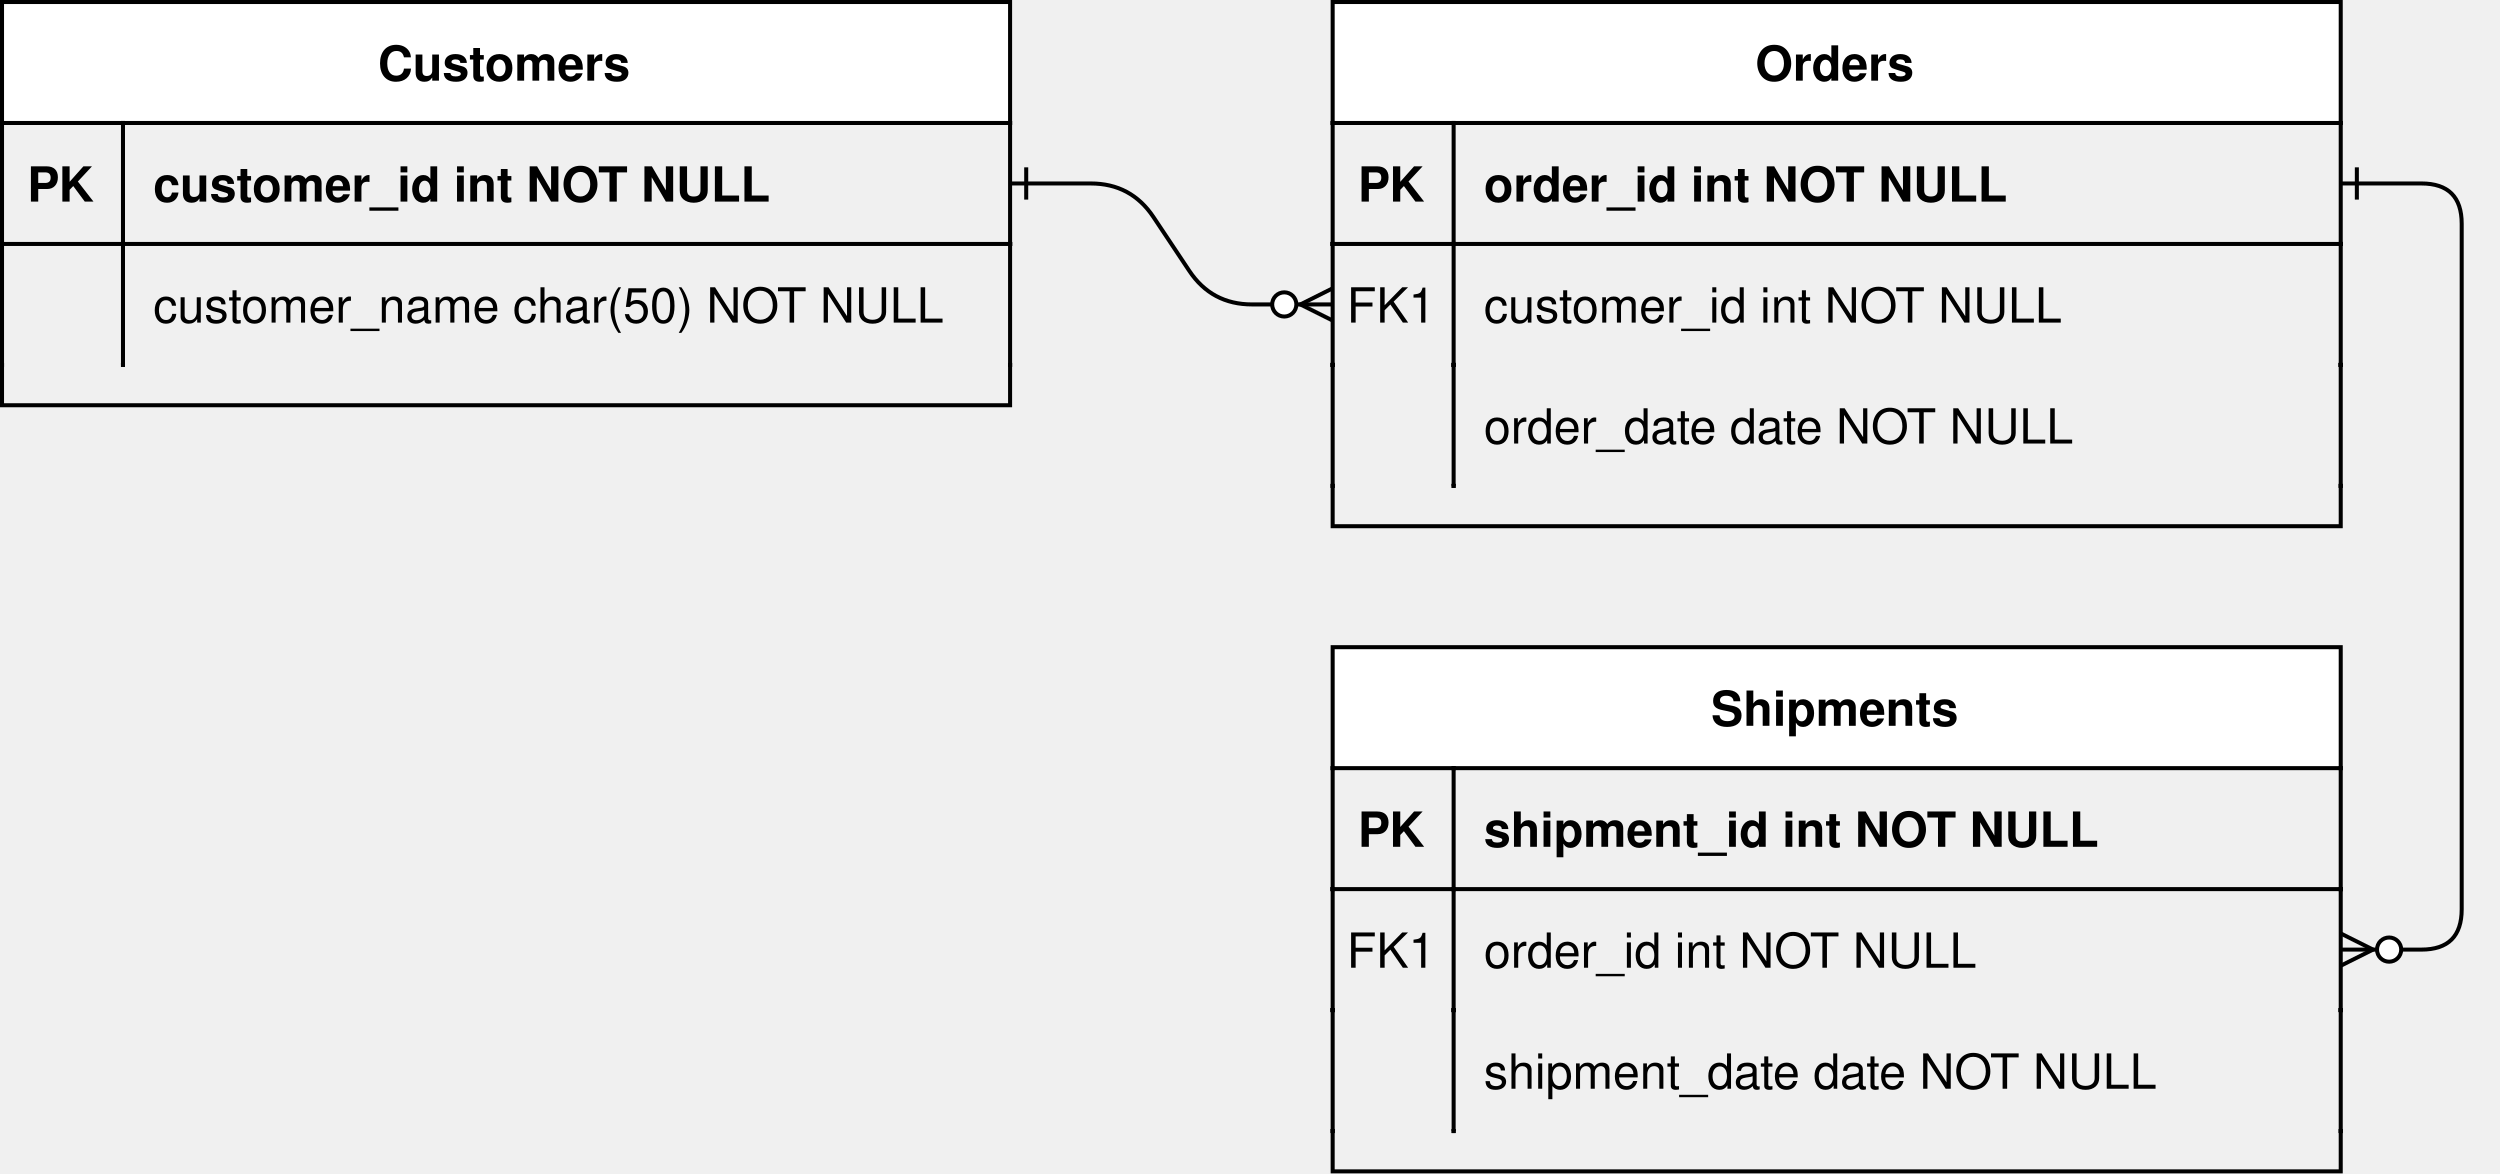
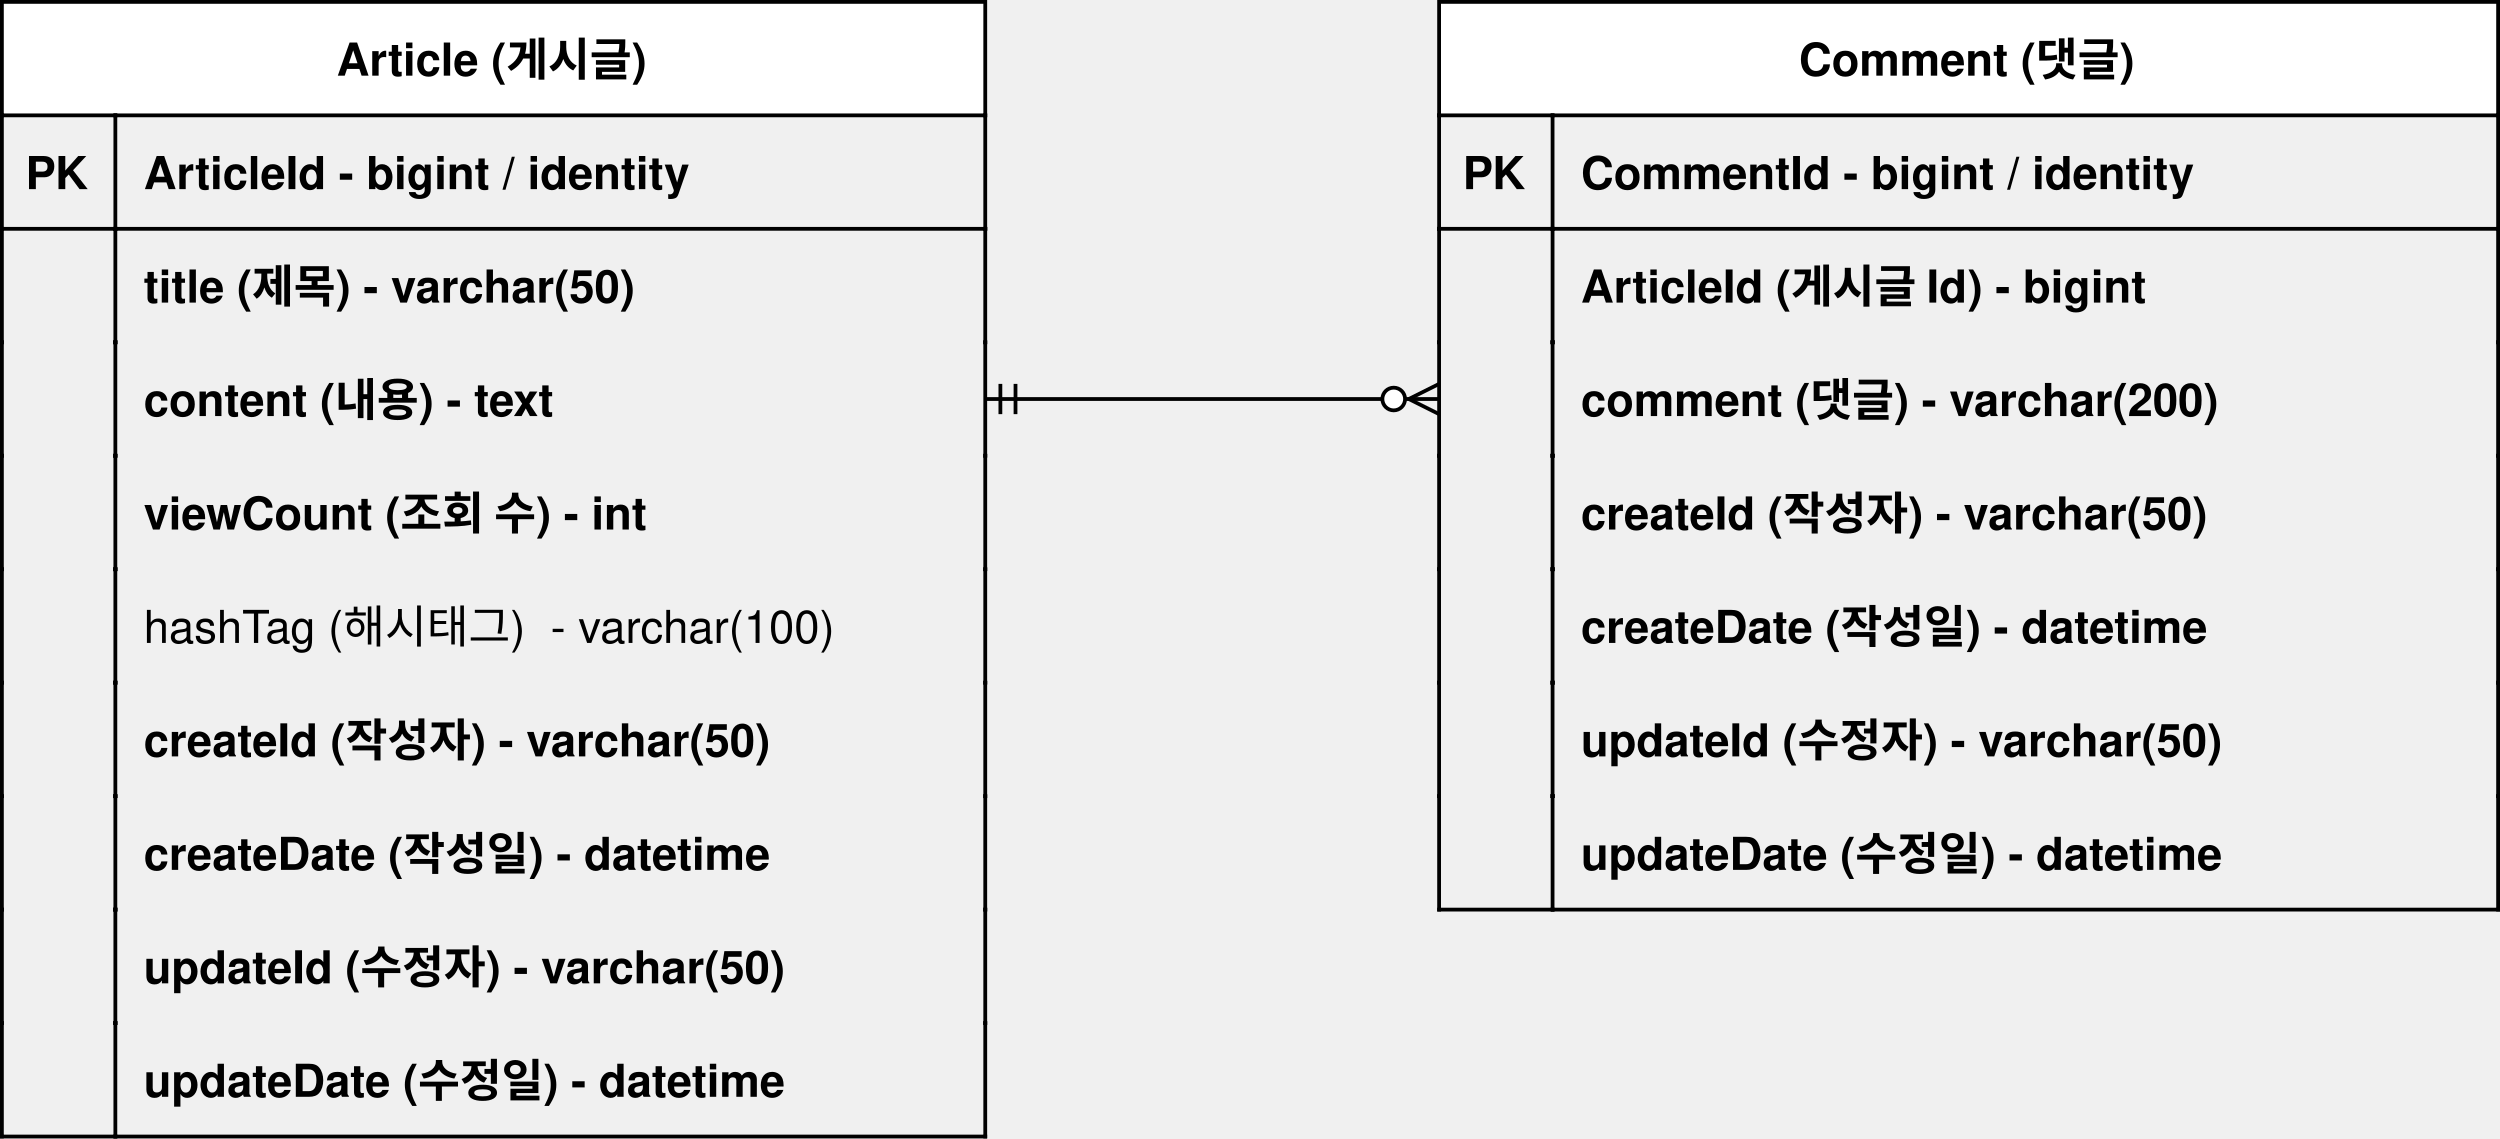
- <svg xmlns="http://www.w3.org/2000/svg" version="1.1" width="620px" height="291px" viewBox="-0.5 -0.5 620 291" content="&lt;mxfile host=&quot;app.diagrams.net&quot; modified=&quot;2023-01-23T12:50:10.961Z&quot; agent=&quot;5.0 (Windows NT 10.0; Win64; x64) AppleWebKit/537.36 (KHTML, like Gecko) Chrome/109.0.0.0 Safari/537.36&quot; etag=&quot;Zys3Z7y5Zz9fftd_ebmP&quot; version=&quot;20.8.10&quot; type=&quot;github&quot;&gt;&lt;diagram id=&quot;R2lEEEUBdFMjLlhIrx00&quot; name=&quot;Page-1&quot;&gt;7Vttb5s6GP01SHcfVoEJSfuxYckmLbmr2m77eOWCA9YIRsZ526+fDTaEOGlhd2m8JlLUwMMTg59zfGyfJpbrz9cfKcziKQlRYgE7XFvuBwsABwCXv4nIpowMbgZlIKI4lEl14AH/RDJoy+gChyhvJDJCEoazZjAgaYoC1ohBSsmqmTYjSfOuGYyQFngIYKJHv+OQxWX02rPr+CeEo1jd2bHllTlUyTKQxzAkq0YIrdmYpEw+4h2ic5iilPErU0h/IGp5o5gx0dNbC4z5ayayryJCogTBDOdXAZnzcJDzlPEMznEiyrzV0FA2xG/njizXp4Sw8mi+9lEisFIwlM80PnC1qgMV7bb4gP9+uZn8sFn6aeV+Y9NpdDd4ei9bWcJkIesra8M2quAo5PWXp/xWmG3uUQIZJumovjJEaXgr0OVJo/ufiJJHMoUp7/wwZ5Cy+hpJZfoY88dzPzgqRZ7b/FzvmnzOnCxogJ7pD+hJSkIaIfZMYl8CHjbYJiv3EZE5YnTDE1Y1xyomxdv8UkFaFGXZZCmUTIqqBqt73BFcEEsOTLcn21HDUlFSNVF2XX5qG+adhno7DfV3GypLozXED7Y6XocKFnVhFHhjlHJbMsoZGEapnt1kgnP9u5TqNxsCtveqlNIZ9YWGiOYar7iiZ+KQwaeCQQUJ5BTmChbwSYlBnHL9LVkSkCSBWY6L9DIS4yScwA1ZMNWQOhvO8BqF9+UMJnI5/ya8sVxSTMwFitXiMkxwlPLjgFNO3HFIUc6fZQJzJjMOknKJKEPrZ1mksPF2QFbDfYtlwNvHMtc+TKgGgl3hcl8WAAUU7zrDMLnnCwWYRgVmTUhEXUNKskc1+kQgE0RDdLRE5VRdFJ8PdZ8kRCCbloJQpBWd84b8xbvr21ee5fEH8Pm5U5/zl0inzCdpzijEBRyIA7VCAqwhI5m8T4Jm6jGoLKY4fiKM8Zn/EKzP0vplrCW2bktoj4ZsT0P27nMXbAnv6ywpVDvGYYjSckiKdSKs8d4D5d76VzXfBWN3ILbEw22NxxYA7mvW39PqT4QQ/sc/5APr1i5V+98vj+Lv18nEqpa6JsGjdLHMHeYZDHAaTcpP9nfw846B39o6OJ7Aa+LZP2el3L8q+zNK2T+1Ug40ZMefnS7gvtJYbAlAvzUAp5LGa63gwSLnfS7VEeyRRuOweFEX/zhYpujgzUUHj6ODN6fWQeUa/ia0ZqngTevyn0oFHd3PK1eIIWSIx+XbWchge7RMkUFH3zk/xDibF6J18To0rwNct5S343kdjr4lPqOpq8Pm2mm/OzPF7XD07fZbsjsq6ho8nekb5FwK4sXz6AqiMbOcvjc+I8nssNzsLpkntz0cfRv+V/seFVcN1kh981yZwmdle3TAyhQpBP9vd3yRQoOdD6BvxQ0cfC3rXxHVXB1U5d23VjxD96MDYsaooW5/+NLDv9gf1tZXOzp/1cM+GmQX+6PlcPz77A/wtu0PYL79AXT746V/ap6T99EBQWOmuIv3cSy9PLn3AXTvw8DB2Lb+5hsfQDc+KnVM4Vys9IMY0n88+93ZLPpNskD4af3jlvKr4PUvktzRLw==&lt;/diagram&gt;&lt;/mxfile&gt;" resource="https://app.diagrams.net/?libs=general;er&amp;mode=github#Hwonjun0822%2Fboard_java%2Ffeature%252F%25239-Domain%2Fdocument%2Fboard_erd.svg">
+ <svg xmlns="http://www.w3.org/2000/svg" version="1.1" width="661px" height="301px" viewBox="-0.5 -0.5 661 301" content="&lt;mxfile host=&quot;app.diagrams.net&quot; modified=&quot;2023-01-23T13:06:48.003Z&quot; agent=&quot;5.0 (Windows NT 10.0; Win64; x64) AppleWebKit/537.36 (KHTML, like Gecko) Chrome/109.0.0.0 Safari/537.36&quot; etag=&quot;J8AkBJbFDv5TfuGNtQ9Q&quot; version=&quot;20.8.10&quot; type=&quot;github&quot;&gt;&lt;diagram id=&quot;R2lEEEUBdFMjLlhIrx00&quot; name=&quot;Page-1&quot;&gt;7Z1dc6I6GMc/DTO7F+0giOKloN2X087pdDt79py7VFLMLBAnxKr99CeBRMGgxV3FrmHGTkkIAfL8kx95Qohh+/HyEwGz6R0OYGRYZrA07JFhWbbtdNk/HrPKYzqWK2JCggIRt4n4hl6hiDRF7BwFMC0lpBhHFM3KkROcJHBCS3GAELwoJ3vGUfmsMxBCJeLbBERq7D8ooNM81nXMTfxniMKpPHPHFHtiIBOLiHQKArwoRcElvcEJFZd4D0kMEphQtucOkJ+QGM54Sim/06Fh3bDfM099HWIcRhDMUHo9wTGLnqQsyc0ziFHEy7mQkScyYqezx4btE4xpvhUvfRhxY0kz5Nd0s2PvuhwIz7fGAf7Vy+r2p0mTzwv7O727C+/7T1cdK8/mBURzUcCicOhKljgMmAFEkJ0L0dUDjABFOBlv9ngwCYbcvCzR+OEVEvyI70DC7t5LKSB0sw8nIvkNYtdnjzoyiQibLKzem5QaICGk+26oLywZlGQkiuQTxDGkZMUSLDbiWUtkWhSOjCTZzb6U5QeERMJ1hutz3GOUKUZUub7MR1a4nlPOIsVzMoHiqKL9tjLq9soZWeZWRnnZKBmxjcKNb6IyeVRL5TsMh6P/vgZfLS94jSdTsEzmVx1FKUNC0YQZ3zI/GOOh4VmG6xtj33A9Y+BnMa7hmh8VQbGKN+ObFDxl0smsL1oam5uftR0UoIRVk1weExxFYJaiLHkeM0VRcAtWeE5lRjLkPaMlDB7yhoanZcK7ZZmlQlu8yko5890gQmHCtidMa/yMHoEpu5ZbkFKRQtw4JBQud1a+HTJbSmNt2S4PFkRo9SpEaEvxVOmtZOBDrVmj3pfM9MBrrzfFBL1y48iKWjRdFl6gOGJN3WcIgq0oD2fMyUzAarqPI8ztm+TtQdnEPFFA8OxRVnceMePKzsrB8diPlYxvXjuGw67VZ+HOJsx+PDmhPk5SSgDKjASZRReQW9WjeCYyjeCzzJ+IcufbT5hS1pIfYP/ddUYVxUpat64KTiQCWxHB/V87ZcBuliIQPTCogySMcqNljAcbo1VYtrKs1+W7XfDbtROzYn+OMnRMURDA5LfsYb3JAvvA8heZbUrl4NxAxJqdBFBWQeZJkJ6i6e7uarq/BCz6iv09oTCHTfZYw3LLQX9mMcimOU/rpTMwQUl4mx/Z21KL05RalsbO2ntc9bwX+TgtK2qxwvwtte1nRe/crOjVF0EzjQMMkMzv+KBw9ARFXzEyo4B8wveNoZk92HvGcGgMBx8FO14AYYeTD86eR/13wosqkZSfOI6tGO1g4bawODssBueGxUArWLh6wkJ6hAtW5o6b3F/6gWPCtQyvy8ExKPKClS/VGBQ71KIdKDqqQ7ElRdOk6NT3RJ4IFXVGIC6IFZ23hyMuExaqr/EFwYXPTkjX3YuOwarUeMRx4frcGcUHE1xj4Ep0yKENPcmxSzv6oUN1aLboaBwdztnRcYBj8hLQ0dUUHarrcQrS6SMIc3AwXjiinyFGnkeGa8sh6L7hMXz4Fndelf1VHfPPdFgdX0H6AUR1dLYAaRwg7tkBcoCz8hIA0tcUIKo7ckIgO2U2/J11PQZjY9DJCNI1vI6MMdshjjr60Q4f0mnS4uOM+Fi/kXw2fFgHeDAvAB+56vXDh7Sqgo8R+9sDkJHh+RIgAUtKUQw1pscu+ehHD9UV2tKjcXp0z06PA5yYl0APW1N6qE7K+SwodT6yIQ75fpXTdj4O0o9++DjgTcwWH6fCR//s+DjAhXkJ+Ohpig/VRZnjo9j5qABI2/moJR/t6GGrnVkfx3HxpT2mHrudvVmUR3drDm/VS1NuhX3XnYzjz9xr+5D1HgJ+b/5mXlt2PgVUNRtVOjjdBE61D3nhMzhtTbuRttqNFO12O4fzV/SyB/zOccFfJ7smBNR2G5voNr5BjKppnM0SQ69uo61pt9FWu43FKf/7vtfCdn8JZNdRMuV9I+SEHcddAtKPHwfM6Wv5cSp+VM3sbJQfskerCz8GevKjq77aMnnDTVQaq7L+0Herj0WNHbLRjhrd9nMA74AalbM8m8WGXl8E6Gr6SQBHfTpo37Q+on6044fTfiTgPfCjaqpno/xwLK344Wj6lQBHHdZsX7U+nnz0w0f7oYD3gI+qiZ7N4kOvLwU4mn4pwFHHONt3rY+oH/340X4n4B3wo3KmZ7P80OtDAY6mHwpwVC9l+7L18eSjHT56NbwW9VZXyiyT86NjccLQWK6dVHvhpRgkwd+ZlAi/YyjJw85KVj+KgX954NqRwdGyuHMk8QSXiP6QF8G2C0ex0OYgHpDH5Le/tThT5UpP+bJIewpXNMnFFaF+dQj3pAtAWdsLQLlbQqy7AJS9ldF2Pr+8/hMLbpYhy5NvFo+zx/8D&lt;/diagram&gt;&lt;/mxfile&gt;" resource="https://app.diagrams.net/?mode=github#Hwonjun0822%2Fboard_java%2Ffeature%252F%25239-Domain%2Fdocument%2Fboard_erd.svg">
  <defs>
-     <clipPath id="mx-clip-330-30-30-30-0">
-       <rect x="330" y="30" width="30" height="30" />
-     </clipPath>
-     <clipPath id="mx-clip-366-30-214-30-0">
-       <rect x="366" y="30" width="214" height="30" />
-     </clipPath>
-     <clipPath id="mx-clip-330-60-30-30-0">
-       <rect x="330" y="60" width="30" height="30" />
-     </clipPath>
-     <clipPath id="mx-clip-366-60-214-30-0">
-       <rect x="366" y="60" width="214" height="30" />
-     </clipPath>
-     <clipPath id="mx-clip-366-90-214-30-0">
-       <rect x="366" y="90" width="214" height="30" />
-     </clipPath>
-     <clipPath id="mx-clip-330-190-30-30-0">
-       <rect x="330" y="190" width="30" height="30" />
-     </clipPath>
-     <clipPath id="mx-clip-366-190-214-30-0">
-       <rect x="366" y="190" width="214" height="30" />
-     </clipPath>
-     <clipPath id="mx-clip-330-220-30-30-0">
-       <rect x="330" y="220" width="30" height="30" />
-     </clipPath>
-     <clipPath id="mx-clip-366-220-214-30-0">
-       <rect x="366" y="220" width="214" height="30" />
-     </clipPath>
-     <clipPath id="mx-clip-366-250-214-30-0">
-       <rect x="366" y="250" width="214" height="30" />
-     </clipPath>
    <clipPath id="mx-clip-0-30-30-30-0">
      <rect x="0" y="30" width="30" height="30" />
    </clipPath>
-     <clipPath id="mx-clip-36-30-214-30-0">
-       <rect x="36" y="30" width="214" height="30" />
+     <clipPath id="mx-clip-36-30-224-30-0">
+       <rect x="36" y="30" width="224" height="30" />
    </clipPath>
-     <clipPath id="mx-clip-36-60-214-30-0">
-       <rect x="36" y="60" width="214" height="30" />
+     <clipPath id="mx-clip-36-60-224-30-0">
+       <rect x="36" y="60" width="224" height="30" />
+     </clipPath>
+     <clipPath id="mx-clip-36-90-224-30-0">
+       <rect x="36" y="90" width="224" height="30" />
+     </clipPath>
+     <clipPath id="mx-clip-36-120-224-30-0">
+       <rect x="36" y="120" width="224" height="30" />
+     </clipPath>
+     <clipPath id="mx-clip-36-150-224-30-0">
+       <rect x="36" y="150" width="224" height="30" />
+     </clipPath>
+     <clipPath id="mx-clip-36-180-224-30-0">
+       <rect x="36" y="180" width="224" height="30" />
+     </clipPath>
+     <clipPath id="mx-clip-36-210-224-30-0">
+       <rect x="36" y="210" width="224" height="30" />
+     </clipPath>
+     <clipPath id="mx-clip-36-240-224-30-0">
+       <rect x="36" y="240" width="224" height="30" />
+     </clipPath>
+     <clipPath id="mx-clip-36-270-224-30-0">
+       <rect x="36" y="270" width="224" height="30" />
+     </clipPath>
+     <clipPath id="mx-clip-380-30-30-30-0">
+       <rect x="380" y="30" width="30" height="30" />
+     </clipPath>
+     <clipPath id="mx-clip-416-30-244-30-0">
+       <rect x="416" y="30" width="244" height="30" />
+     </clipPath>
+     <clipPath id="mx-clip-416-60-244-30-0">
+       <rect x="416" y="60" width="244" height="30" />
+     </clipPath>
+     <clipPath id="mx-clip-416-90-244-30-0">
+       <rect x="416" y="90" width="244" height="30" />
+     </clipPath>
+     <clipPath id="mx-clip-416-120-244-30-0">
+       <rect x="416" y="120" width="244" height="30" />
+     </clipPath>
+     <clipPath id="mx-clip-416-150-244-30-0">
+       <rect x="416" y="150" width="244" height="30" />
+     </clipPath>
+     <clipPath id="mx-clip-416-180-244-30-0">
+       <rect x="416" y="180" width="244" height="30" />
+     </clipPath>
+     <clipPath id="mx-clip-416-210-244-30-0">
+       <rect x="416" y="210" width="244" height="30" />
    </clipPath>
  </defs>
  <g>
-     <path d="M 250 45 L 270 45 Q 280 45 285.55 53.32 L 294.45 66.68 Q 300 75 310 75 L 330 75" fill="none" stroke="rgb(0, 0, 0)" stroke-miterlimit="10" pointer-events="stroke" />
-     <path d="M 254 41 L 254 49" fill="none" stroke="rgb(0, 0, 0)" stroke-miterlimit="10" pointer-events="all" />
-     <ellipse cx="318" cy="75" rx="3" ry="3" fill="#ffffff" stroke="rgb(0, 0, 0)" pointer-events="all" />
-     <path d="M 330 71 L 322 75 L 330 79" fill="none" stroke="rgb(0, 0, 0)" stroke-miterlimit="10" pointer-events="all" />
-     <path d="M 580 45 L 600 45 Q 610 45 610 55 L 610 225 Q 610 235 600 235 L 580 235" fill="none" stroke="rgb(0, 0, 0)" stroke-miterlimit="10" pointer-events="stroke" />
-     <path d="M 584 41 L 584 49" fill="none" stroke="rgb(0, 0, 0)" stroke-miterlimit="10" pointer-events="all" />
-     <ellipse cx="592" cy="235" rx="3" ry="3" fill="#ffffff" stroke="rgb(0, 0, 0)" pointer-events="all" />
-     <path d="M 580 239 L 588 235 L 580 231" fill="none" stroke="rgb(0, 0, 0)" stroke-miterlimit="10" pointer-events="all" />
-     <path d="M 330 30 L 330 0 L 580 0 L 580 30" fill="rgb(255, 255, 255)" stroke="rgb(0, 0, 0)" stroke-miterlimit="10" pointer-events="all" />
-     <path d="M 330 30 L 330 130 L 580 130 L 580 30" fill="none" stroke="rgb(0, 0, 0)" stroke-miterlimit="10" pointer-events="none" />
-     <path d="M 330 30 L 580 30" fill="none" stroke="rgb(0, 0, 0)" stroke-miterlimit="10" pointer-events="none" />
-     <path d="M 360 30 L 360 60 L 360 90 L 360 120" fill="none" stroke="rgb(0, 0, 0)" stroke-miterlimit="10" pointer-events="none" />
+     <path d="M 0 30 L 0 0 L 260 0 L 260 30" fill="rgb(255, 255, 255)" stroke="rgb(0, 0, 0)" stroke-miterlimit="10" pointer-events="all" />
+     <path d="M 0 30 L 0 300 L 260 300 L 260 30" fill="none" stroke="rgb(0, 0, 0)" stroke-miterlimit="10" pointer-events="none" />
+     <path d="M 0 30 L 260 30" fill="none" stroke="rgb(0, 0, 0)" stroke-miterlimit="10" pointer-events="none" />
+     <path d="M 30 30 L 30 60 L 30 90 L 30 120 L 30 150 L 30 180 L 30 210 L 30 240 L 30 270 L 30 300" fill="none" stroke="rgb(0, 0, 0)" stroke-miterlimit="10" pointer-events="none" />
    <g fill="rgb(0, 0, 0)" font-family="Helvetica" font-weight="bold" pointer-events="none" text-anchor="middle" font-size="12px">
-       <text x="454.5" y="19.5">Orders</text>
+       <text x="129.5" y="19.5">Article (게시글)</text>
    </g>
-     <path d="M 330 30 M 580 30 M 580 60 L 330 60" fill="none" stroke="rgb(0, 0, 0)" stroke-linecap="square" stroke-miterlimit="10" pointer-events="none" />
-     <path d="M 330 30 M 360 30 M 360 60 M 330 60" fill="none" stroke="rgb(0, 0, 0)" stroke-linecap="square" stroke-miterlimit="10" pointer-events="none" />
-     <g fill="rgb(0, 0, 0)" font-family="Helvetica" font-weight="bold" pointer-events="none" clip-path="url(#mx-clip-330-30-30-30-0)" text-anchor="middle" font-size="12px">
-       <text x="344.5" y="49.5">PK</text>
-     </g>
-     <path d="M 360 30 M 580 30 M 580 60 M 360 60" fill="none" stroke="rgb(0, 0, 0)" stroke-linecap="square" stroke-miterlimit="10" pointer-events="none" />
-     <g fill="rgb(0, 0, 0)" font-family="Helvetica" font-weight="bold" text-decoration="underline" pointer-events="none" clip-path="url(#mx-clip-366-30-214-30-0)" font-size="12px">
-       <text x="367.5" y="49.5">order_id int NOT NULL </text>
-     </g>
-     <path d="M 330 60 M 580 60 M 580 90 M 330 90" fill="none" stroke="rgb(0, 0, 0)" stroke-linecap="square" stroke-miterlimit="10" pointer-events="none" />
-     <path d="M 330 60 M 360 60 M 360 90 M 330 90" fill="none" stroke="rgb(0, 0, 0)" stroke-linecap="square" stroke-miterlimit="10" pointer-events="none" />
-     <g fill="rgb(0, 0, 0)" font-family="Helvetica" pointer-events="none" clip-path="url(#mx-clip-330-60-30-30-0)" text-anchor="middle" font-size="12px">
-       <text x="344.5" y="79.5">FK1</text>
-     </g>
-     <path d="M 360 60 M 580 60 M 580 90 M 360 90" fill="none" stroke="rgb(0, 0, 0)" stroke-linecap="square" stroke-miterlimit="10" pointer-events="none" />
-     <g fill="rgb(0, 0, 0)" font-family="Helvetica" pointer-events="none" clip-path="url(#mx-clip-366-60-214-30-0)" font-size="12px">
-       <text x="367.5" y="79.5">customer_id int NOT NULL</text>
-     </g>
-     <path d="M 330 90 M 580 90 M 580 120 M 330 120" fill="none" stroke="rgb(0, 0, 0)" stroke-linecap="square" stroke-miterlimit="10" pointer-events="none" />
-     <path d="M 330 90 M 360 90 M 360 120 M 330 120" fill="none" stroke="rgb(0, 0, 0)" stroke-linecap="square" stroke-miterlimit="10" pointer-events="none" />
-     <path d="M 360 90 M 580 90 M 580 120 M 360 120" fill="none" stroke="rgb(0, 0, 0)" stroke-linecap="square" stroke-miterlimit="10" pointer-events="none" />
-     <g fill="rgb(0, 0, 0)" font-family="Helvetica" pointer-events="none" clip-path="url(#mx-clip-366-90-214-30-0)" font-size="12px">
-       <text x="367.5" y="109.5">order_date date NOT NULL</text>
-     </g>
-     <path d="M 330 190 L 330 160 L 580 160 L 580 190" fill="rgb(255, 255, 255)" stroke="rgb(0, 0, 0)" stroke-miterlimit="10" pointer-events="none" />
-     <path d="M 330 190 L 330 290 L 580 290 L 580 190" fill="none" stroke="rgb(0, 0, 0)" stroke-miterlimit="10" pointer-events="none" />
-     <path d="M 330 190 L 580 190" fill="none" stroke="rgb(0, 0, 0)" stroke-miterlimit="10" pointer-events="none" />
-     <path d="M 360 190 L 360 220 L 360 250 L 360 280" fill="none" stroke="rgb(0, 0, 0)" stroke-miterlimit="10" pointer-events="none" />
-     <g fill="rgb(0, 0, 0)" font-family="Helvetica" font-weight="bold" pointer-events="none" text-anchor="middle" font-size="12px">
-       <text x="454.5" y="179.5">Shipments</text>
-     </g>
-     <path d="M 330 190 M 580 190 M 580 220 L 330 220" fill="none" stroke="rgb(0, 0, 0)" stroke-linecap="square" stroke-miterlimit="10" pointer-events="none" />
-     <path d="M 330 190 M 360 190 M 360 220 M 330 220" fill="none" stroke="rgb(0, 0, 0)" stroke-linecap="square" stroke-miterlimit="10" pointer-events="none" />
-     <g fill="rgb(0, 0, 0)" font-family="Helvetica" font-weight="bold" pointer-events="none" clip-path="url(#mx-clip-330-190-30-30-0)" text-anchor="middle" font-size="12px">
-       <text x="344.5" y="209.5">PK</text>
-     </g>
-     <path d="M 360 190 M 580 190 M 580 220 M 360 220" fill="none" stroke="rgb(0, 0, 0)" stroke-linecap="square" stroke-miterlimit="10" pointer-events="none" />
-     <g fill="rgb(0, 0, 0)" font-family="Helvetica" font-weight="bold" text-decoration="underline" pointer-events="none" clip-path="url(#mx-clip-366-190-214-30-0)" font-size="12px">
-       <text x="367.5" y="209.5">shipment_id int NOT NULL </text>
-     </g>
-     <path d="M 330 220 M 580 220 M 580 250 M 330 250" fill="none" stroke="rgb(0, 0, 0)" stroke-linecap="square" stroke-miterlimit="10" pointer-events="none" />
-     <path d="M 330 220 M 360 220 M 360 250 M 330 250" fill="none" stroke="rgb(0, 0, 0)" stroke-linecap="square" stroke-miterlimit="10" pointer-events="none" />
-     <g fill="rgb(0, 0, 0)" font-family="Helvetica" pointer-events="none" clip-path="url(#mx-clip-330-220-30-30-0)" text-anchor="middle" font-size="12px">
-       <text x="344.5" y="239.5">FK1</text>
-     </g>
-     <path d="M 360 220 M 580 220 M 580 250 M 360 250" fill="none" stroke="rgb(0, 0, 0)" stroke-linecap="square" stroke-miterlimit="10" pointer-events="none" />
-     <g fill="rgb(0, 0, 0)" font-family="Helvetica" pointer-events="none" clip-path="url(#mx-clip-366-220-214-30-0)" font-size="12px">
-       <text x="367.5" y="239.5">order_id int NOT NULL</text>
-     </g>
-     <path d="M 330 250 M 580 250 M 580 280 M 330 280" fill="none" stroke="rgb(0, 0, 0)" stroke-linecap="square" stroke-miterlimit="10" pointer-events="none" />
-     <path d="M 330 250 M 360 250 M 360 280 M 330 280" fill="none" stroke="rgb(0, 0, 0)" stroke-linecap="square" stroke-miterlimit="10" pointer-events="none" />
-     <path d="M 360 250 M 580 250 M 580 280 M 360 280" fill="none" stroke="rgb(0, 0, 0)" stroke-linecap="square" stroke-miterlimit="10" pointer-events="none" />
-     <g fill="rgb(0, 0, 0)" font-family="Helvetica" pointer-events="none" clip-path="url(#mx-clip-366-250-214-30-0)" font-size="12px">
-       <text x="367.5" y="269.5">shipment_date date NOT NULL</text>
-     </g>
-     <path d="M 0 30 L 0 0 L 250 0 L 250 30" fill="rgb(255, 255, 255)" stroke="rgb(0, 0, 0)" stroke-miterlimit="10" pointer-events="none" />
-     <path d="M 0 30 L 0 100 L 250 100 L 250 30" fill="none" stroke="rgb(0, 0, 0)" stroke-miterlimit="10" pointer-events="none" />
-     <path d="M 0 30 L 250 30" fill="none" stroke="rgb(0, 0, 0)" stroke-miterlimit="10" pointer-events="none" />
-     <path d="M 30 30 L 30 60 L 30 90" fill="none" stroke="rgb(0, 0, 0)" stroke-miterlimit="10" pointer-events="none" />
-     <g fill="rgb(0, 0, 0)" font-family="Helvetica" font-weight="bold" pointer-events="none" text-anchor="middle" font-size="12px">
-       <text x="124.5" y="19.5">Customers</text>
-     </g>
-     <path d="M 0 30 M 250 30 M 250 60 L 0 60" fill="none" stroke="rgb(0, 0, 0)" stroke-linecap="square" stroke-miterlimit="10" pointer-events="none" />
+     <path d="M 0 30 M 260 30 M 260 60 L 0 60" fill="none" stroke="rgb(0, 0, 0)" stroke-linecap="square" stroke-miterlimit="10" pointer-events="none" />
    <path d="M 0 30 M 30 30 M 30 60 M 0 60" fill="none" stroke="rgb(0, 0, 0)" stroke-linecap="square" stroke-miterlimit="10" pointer-events="none" />
    <g fill="rgb(0, 0, 0)" font-family="Helvetica" font-weight="bold" pointer-events="none" clip-path="url(#mx-clip-0-30-30-30-0)" text-anchor="middle" font-size="12px">
      <text x="14.5" y="49.5">PK</text>
    </g>
-     <path d="M 30 30 M 250 30 M 250 60 M 30 60" fill="none" stroke="rgb(0, 0, 0)" stroke-linecap="square" stroke-miterlimit="10" pointer-events="none" />
-     <g fill="rgb(0, 0, 0)" font-family="Helvetica" font-weight="bold" text-decoration="underline" pointer-events="none" clip-path="url(#mx-clip-36-30-214-30-0)" font-size="12px">
-       <text x="37.5" y="49.5">customer_id int NOT NULL </text>
+     <path d="M 30 30 M 260 30 M 260 60 M 30 60" fill="none" stroke="rgb(0, 0, 0)" stroke-linecap="square" stroke-miterlimit="10" pointer-events="none" />
+     <g fill="rgb(0, 0, 0)" font-family="Helvetica" font-weight="bold" text-decoration="underline" pointer-events="none" clip-path="url(#mx-clip-36-30-224-30-0)" font-size="12px">
+       <text x="37.5" y="49.5">ArticleId - bigint / identity</text>
    </g>
-     <path d="M 0 60 M 250 60 M 250 90 M 0 90" fill="none" stroke="rgb(0, 0, 0)" stroke-linecap="square" stroke-miterlimit="10" pointer-events="none" />
    <path d="M 0 60 M 30 60 M 30 90 M 0 90" fill="none" stroke="rgb(0, 0, 0)" stroke-linecap="square" stroke-miterlimit="10" pointer-events="none" />
-     <path d="M 30 60 M 250 60 M 250 90 M 30 90" fill="none" stroke="rgb(0, 0, 0)" stroke-linecap="square" stroke-miterlimit="10" pointer-events="none" />
-     <g fill="rgb(0, 0, 0)" font-family="Helvetica" pointer-events="none" clip-path="url(#mx-clip-36-60-214-30-0)" font-size="12px">
-       <text x="37.5" y="79.5">customer_name char(50) NOT NULL</text>
+     <path d="M 30 60 M 260 60 M 260 90 M 30 90" fill="none" stroke="rgb(0, 0, 0)" stroke-linecap="square" stroke-miterlimit="10" pointer-events="none" />
+     <g fill="rgb(0, 0, 0)" font-family="Helvetica" font-weight="bold" pointer-events="none" clip-path="url(#mx-clip-36-60-224-30-0)" font-size="12px">
+       <text x="37.5" y="79.5">title (제목) - varchar(50)</text>
    </g>
+     <path d="M 0 90 M 30 90 M 30 120 M 0 120" fill="none" stroke="rgb(0, 0, 0)" stroke-linecap="square" stroke-miterlimit="10" pointer-events="none" />
+     <path d="M 30 90 M 260 90 M 260 120 M 30 120" fill="none" stroke="rgb(0, 0, 0)" stroke-linecap="square" stroke-miterlimit="10" pointer-events="none" />
+     <g fill="rgb(0, 0, 0)" font-family="Helvetica" font-weight="bold" pointer-events="none" clip-path="url(#mx-clip-36-90-224-30-0)" font-size="12px">
+       <text x="37.5" y="109.5">content (내용) - text</text>
+     </g>
+     <path d="M 0 120 M 30 120 M 30 150 M 0 150" fill="none" stroke="rgb(0, 0, 0)" stroke-linecap="square" stroke-miterlimit="10" pointer-events="none" />
+     <path d="M 30 120 M 260 120 M 260 150 M 30 150" fill="none" stroke="rgb(0, 0, 0)" stroke-linecap="square" stroke-miterlimit="10" pointer-events="none" />
+     <g fill="rgb(0, 0, 0)" font-family="Helvetica" font-weight="bold" pointer-events="none" clip-path="url(#mx-clip-36-120-224-30-0)" font-size="12px">
+       <text x="37.5" y="139.5">viewCount (조회 수) - int</text>
+     </g>
+     <path d="M 0 150 M 30 150 M 30 180 M 0 180" fill="none" stroke="rgb(0, 0, 0)" stroke-linecap="square" stroke-miterlimit="10" pointer-events="none" />
+     <path d="M 30 150 M 260 150 M 260 180 M 30 180" fill="none" stroke="rgb(0, 0, 0)" stroke-linecap="square" stroke-miterlimit="10" pointer-events="none" />
+     <g fill="rgb(0, 0, 0)" font-family="Helvetica" pointer-events="none" clip-path="url(#mx-clip-36-150-224-30-0)" font-size="12px">
+       <text x="37.5" y="169.5">hashTag (해시태그)  - varchar(100)</text>
+     </g>
+     <path d="M 0 180 M 30 180 M 30 210 M 0 210" fill="none" stroke="rgb(0, 0, 0)" stroke-linecap="square" stroke-miterlimit="10" pointer-events="none" />
+     <path d="M 30 180 M 260 180 M 260 210 M 30 210" fill="none" stroke="rgb(0, 0, 0)" stroke-linecap="square" stroke-miterlimit="10" pointer-events="none" />
+     <g fill="rgb(0, 0, 0)" font-family="Helvetica" font-weight="bold" pointer-events="none" clip-path="url(#mx-clip-36-180-224-30-0)" font-size="12px">
+       <text x="37.5" y="199.5">createId (작성자) - varchar(50)</text>
+     </g>
+     <path d="M 0 210 M 30 210 M 30 240 M 0 240" fill="none" stroke="rgb(0, 0, 0)" stroke-linecap="square" stroke-miterlimit="10" pointer-events="none" />
+     <path d="M 30 210 M 260 210 M 260 240 M 30 240" fill="none" stroke="rgb(0, 0, 0)" stroke-linecap="square" stroke-miterlimit="10" pointer-events="none" />
+     <g fill="rgb(0, 0, 0)" font-family="Helvetica" font-weight="bold" pointer-events="none" clip-path="url(#mx-clip-36-210-224-30-0)" font-size="12px">
+       <text x="37.5" y="229.5">createDate (작성일) - datetime</text>
+     </g>
+     <path d="M 0 240 M 30 240 M 30 270 M 0 270" fill="none" stroke="rgb(0, 0, 0)" stroke-linecap="square" stroke-miterlimit="10" pointer-events="none" />
+     <path d="M 30 240 M 260 240 M 260 270 M 30 270" fill="none" stroke="rgb(0, 0, 0)" stroke-linecap="square" stroke-miterlimit="10" pointer-events="none" />
+     <g fill="rgb(0, 0, 0)" font-family="Helvetica" font-weight="bold" pointer-events="none" clip-path="url(#mx-clip-36-240-224-30-0)" font-size="12px">
+       <text x="37.5" y="259.5">updateId (수정자) - varchar(50)</text>
+     </g>
+     <path d="M 0 270 M 30 270 M 30 300 M 0 300" fill="none" stroke="rgb(0, 0, 0)" stroke-linecap="square" stroke-miterlimit="10" pointer-events="none" />
+     <path d="M 30 270 M 260 270 M 260 300 M 30 300" fill="none" stroke="rgb(0, 0, 0)" stroke-linecap="square" stroke-miterlimit="10" pointer-events="none" />
+     <g fill="rgb(0, 0, 0)" font-family="Helvetica" font-weight="bold" pointer-events="none" clip-path="url(#mx-clip-36-270-224-30-0)" font-size="12px">
+       <text x="37.5" y="289.5">updateDate (수정일) - datetime</text>
+     </g>
+     <path d="M 380 30 L 380 0 L 660 0 L 660 30" fill="rgb(255, 255, 255)" stroke="rgb(0, 0, 0)" stroke-miterlimit="10" pointer-events="none" />
+     <path d="M 380 30 L 380 240 L 660 240 L 660 30" fill="none" stroke="rgb(0, 0, 0)" stroke-miterlimit="10" pointer-events="none" />
+     <path d="M 380 30 L 660 30" fill="none" stroke="rgb(0, 0, 0)" stroke-miterlimit="10" pointer-events="none" />
+     <path d="M 410 30 L 410 60 L 410 90 L 410 120 L 410 150 L 410 180 L 410 210 L 410 240" fill="none" stroke="rgb(0, 0, 0)" stroke-miterlimit="10" pointer-events="none" />
+     <g fill="rgb(0, 0, 0)" font-family="Helvetica" font-weight="bold" pointer-events="none" text-anchor="middle" font-size="12px">
+       <text x="519.5" y="19.5">Comment (댓글)</text>
+     </g>
+     <path d="M 380 30 M 660 30 M 660 60 L 380 60" fill="none" stroke="rgb(0, 0, 0)" stroke-linecap="square" stroke-miterlimit="10" pointer-events="none" />
+     <path d="M 380 30 M 410 30 M 410 60 M 380 60" fill="none" stroke="rgb(0, 0, 0)" stroke-linecap="square" stroke-miterlimit="10" pointer-events="none" />
+     <g fill="rgb(0, 0, 0)" font-family="Helvetica" font-weight="bold" pointer-events="none" clip-path="url(#mx-clip-380-30-30-30-0)" text-anchor="middle" font-size="12px">
+       <text x="394.5" y="49.5">PK</text>
+     </g>
+     <path d="M 410 30 M 660 30 M 660 60 M 410 60" fill="none" stroke="rgb(0, 0, 0)" stroke-linecap="square" stroke-miterlimit="10" pointer-events="none" />
+     <g fill="rgb(0, 0, 0)" font-family="Helvetica" font-weight="bold" text-decoration="underline" pointer-events="none" clip-path="url(#mx-clip-416-30-244-30-0)" font-size="12px">
+       <text x="417.5" y="49.5">CommentId - bigint / identity</text>
+     </g>
+     <path d="M 380 60 M 410 60 M 410 90 M 380 90" fill="none" stroke="rgb(0, 0, 0)" stroke-linecap="square" stroke-miterlimit="10" pointer-events="none" />
+     <path d="M 410 60 M 660 60 M 660 90 M 410 90" fill="none" stroke="rgb(0, 0, 0)" stroke-linecap="square" stroke-miterlimit="10" pointer-events="none" />
+     <g fill="rgb(0, 0, 0)" font-family="Helvetica" font-weight="bold" pointer-events="none" clip-path="url(#mx-clip-416-60-244-30-0)" font-size="12px">
+       <text x="417.5" y="79.5">ArticleId (게시글 Id) - bigint</text>
+     </g>
+     <path d="M 380 90 M 410 90 M 410 120 M 380 120" fill="none" stroke="rgb(0, 0, 0)" stroke-linecap="square" stroke-miterlimit="10" pointer-events="none" />
+     <path d="M 410 90 M 660 90 M 660 120 M 410 120" fill="none" stroke="rgb(0, 0, 0)" stroke-linecap="square" stroke-miterlimit="10" pointer-events="none" />
+     <g fill="rgb(0, 0, 0)" font-family="Helvetica" font-weight="bold" pointer-events="none" clip-path="url(#mx-clip-416-90-244-30-0)" font-size="12px">
+       <text x="417.5" y="109.5">comment (댓글) - varchar(200)</text>
+     </g>
+     <path d="M 380 120 M 410 120 M 410 150 M 380 150" fill="none" stroke="rgb(0, 0, 0)" stroke-linecap="square" stroke-miterlimit="10" pointer-events="none" />
+     <path d="M 410 120 M 660 120 M 660 150 M 410 150" fill="none" stroke="rgb(0, 0, 0)" stroke-linecap="square" stroke-miterlimit="10" pointer-events="none" />
+     <g fill="rgb(0, 0, 0)" font-family="Helvetica" font-weight="bold" pointer-events="none" clip-path="url(#mx-clip-416-120-244-30-0)" font-size="12px">
+       <text x="417.5" y="139.5">createId (작성자) - varchar(50)</text>
+     </g>
+     <path d="M 380 150 M 410 150 M 410 180 M 380 180" fill="none" stroke="rgb(0, 0, 0)" stroke-linecap="square" stroke-miterlimit="10" pointer-events="none" />
+     <path d="M 410 150 M 660 150 M 660 180 M 410 180" fill="none" stroke="rgb(0, 0, 0)" stroke-linecap="square" stroke-miterlimit="10" pointer-events="none" />
+     <g fill="rgb(0, 0, 0)" font-family="Helvetica" font-weight="bold" pointer-events="none" clip-path="url(#mx-clip-416-150-244-30-0)" font-size="12px">
+       <text x="417.5" y="169.5">createDate (작성일) - datetime</text>
+     </g>
+     <path d="M 380 180 M 410 180 M 410 210 M 380 210" fill="none" stroke="rgb(0, 0, 0)" stroke-linecap="square" stroke-miterlimit="10" pointer-events="none" />
+     <path d="M 410 180 M 660 180 M 660 210 M 410 210" fill="none" stroke="rgb(0, 0, 0)" stroke-linecap="square" stroke-miterlimit="10" pointer-events="none" />
+     <g fill="rgb(0, 0, 0)" font-family="Helvetica" font-weight="bold" pointer-events="none" clip-path="url(#mx-clip-416-180-244-30-0)" font-size="12px">
+       <text x="417.5" y="199.5">updateId (수정자) - varchar(50)</text>
+     </g>
+     <path d="M 380 210 M 410 210 M 410 240 M 380 240" fill="none" stroke="rgb(0, 0, 0)" stroke-linecap="square" stroke-miterlimit="10" pointer-events="none" />
+     <path d="M 410 210 M 660 210 M 660 240 M 410 240" fill="none" stroke="rgb(0, 0, 0)" stroke-linecap="square" stroke-miterlimit="10" pointer-events="none" />
+     <g fill="rgb(0, 0, 0)" font-family="Helvetica" font-weight="bold" pointer-events="none" clip-path="url(#mx-clip-416-210-244-30-0)" font-size="12px">
+       <text x="417.5" y="229.5">updateDate (수정일) - datetime</text>
+     </g>
+     <path d="M 260 105 L 290 105 L 350 105 L 380 105" fill="none" stroke="rgb(0, 0, 0)" stroke-miterlimit="10" pointer-events="none" />
+     <path d="M 264 101 L 264 109 M 268 101 L 268 109" fill="none" stroke="rgb(0, 0, 0)" stroke-miterlimit="10" pointer-events="none" />
+     <ellipse cx="368" cy="105" rx="3" ry="3" fill="#ffffff" stroke="rgb(0, 0, 0)" pointer-events="none" />
+     <path d="M 380 101 L 372 105 L 380 109" fill="none" stroke="rgb(0, 0, 0)" stroke-miterlimit="10" pointer-events="none" />
  </g>
</svg>
